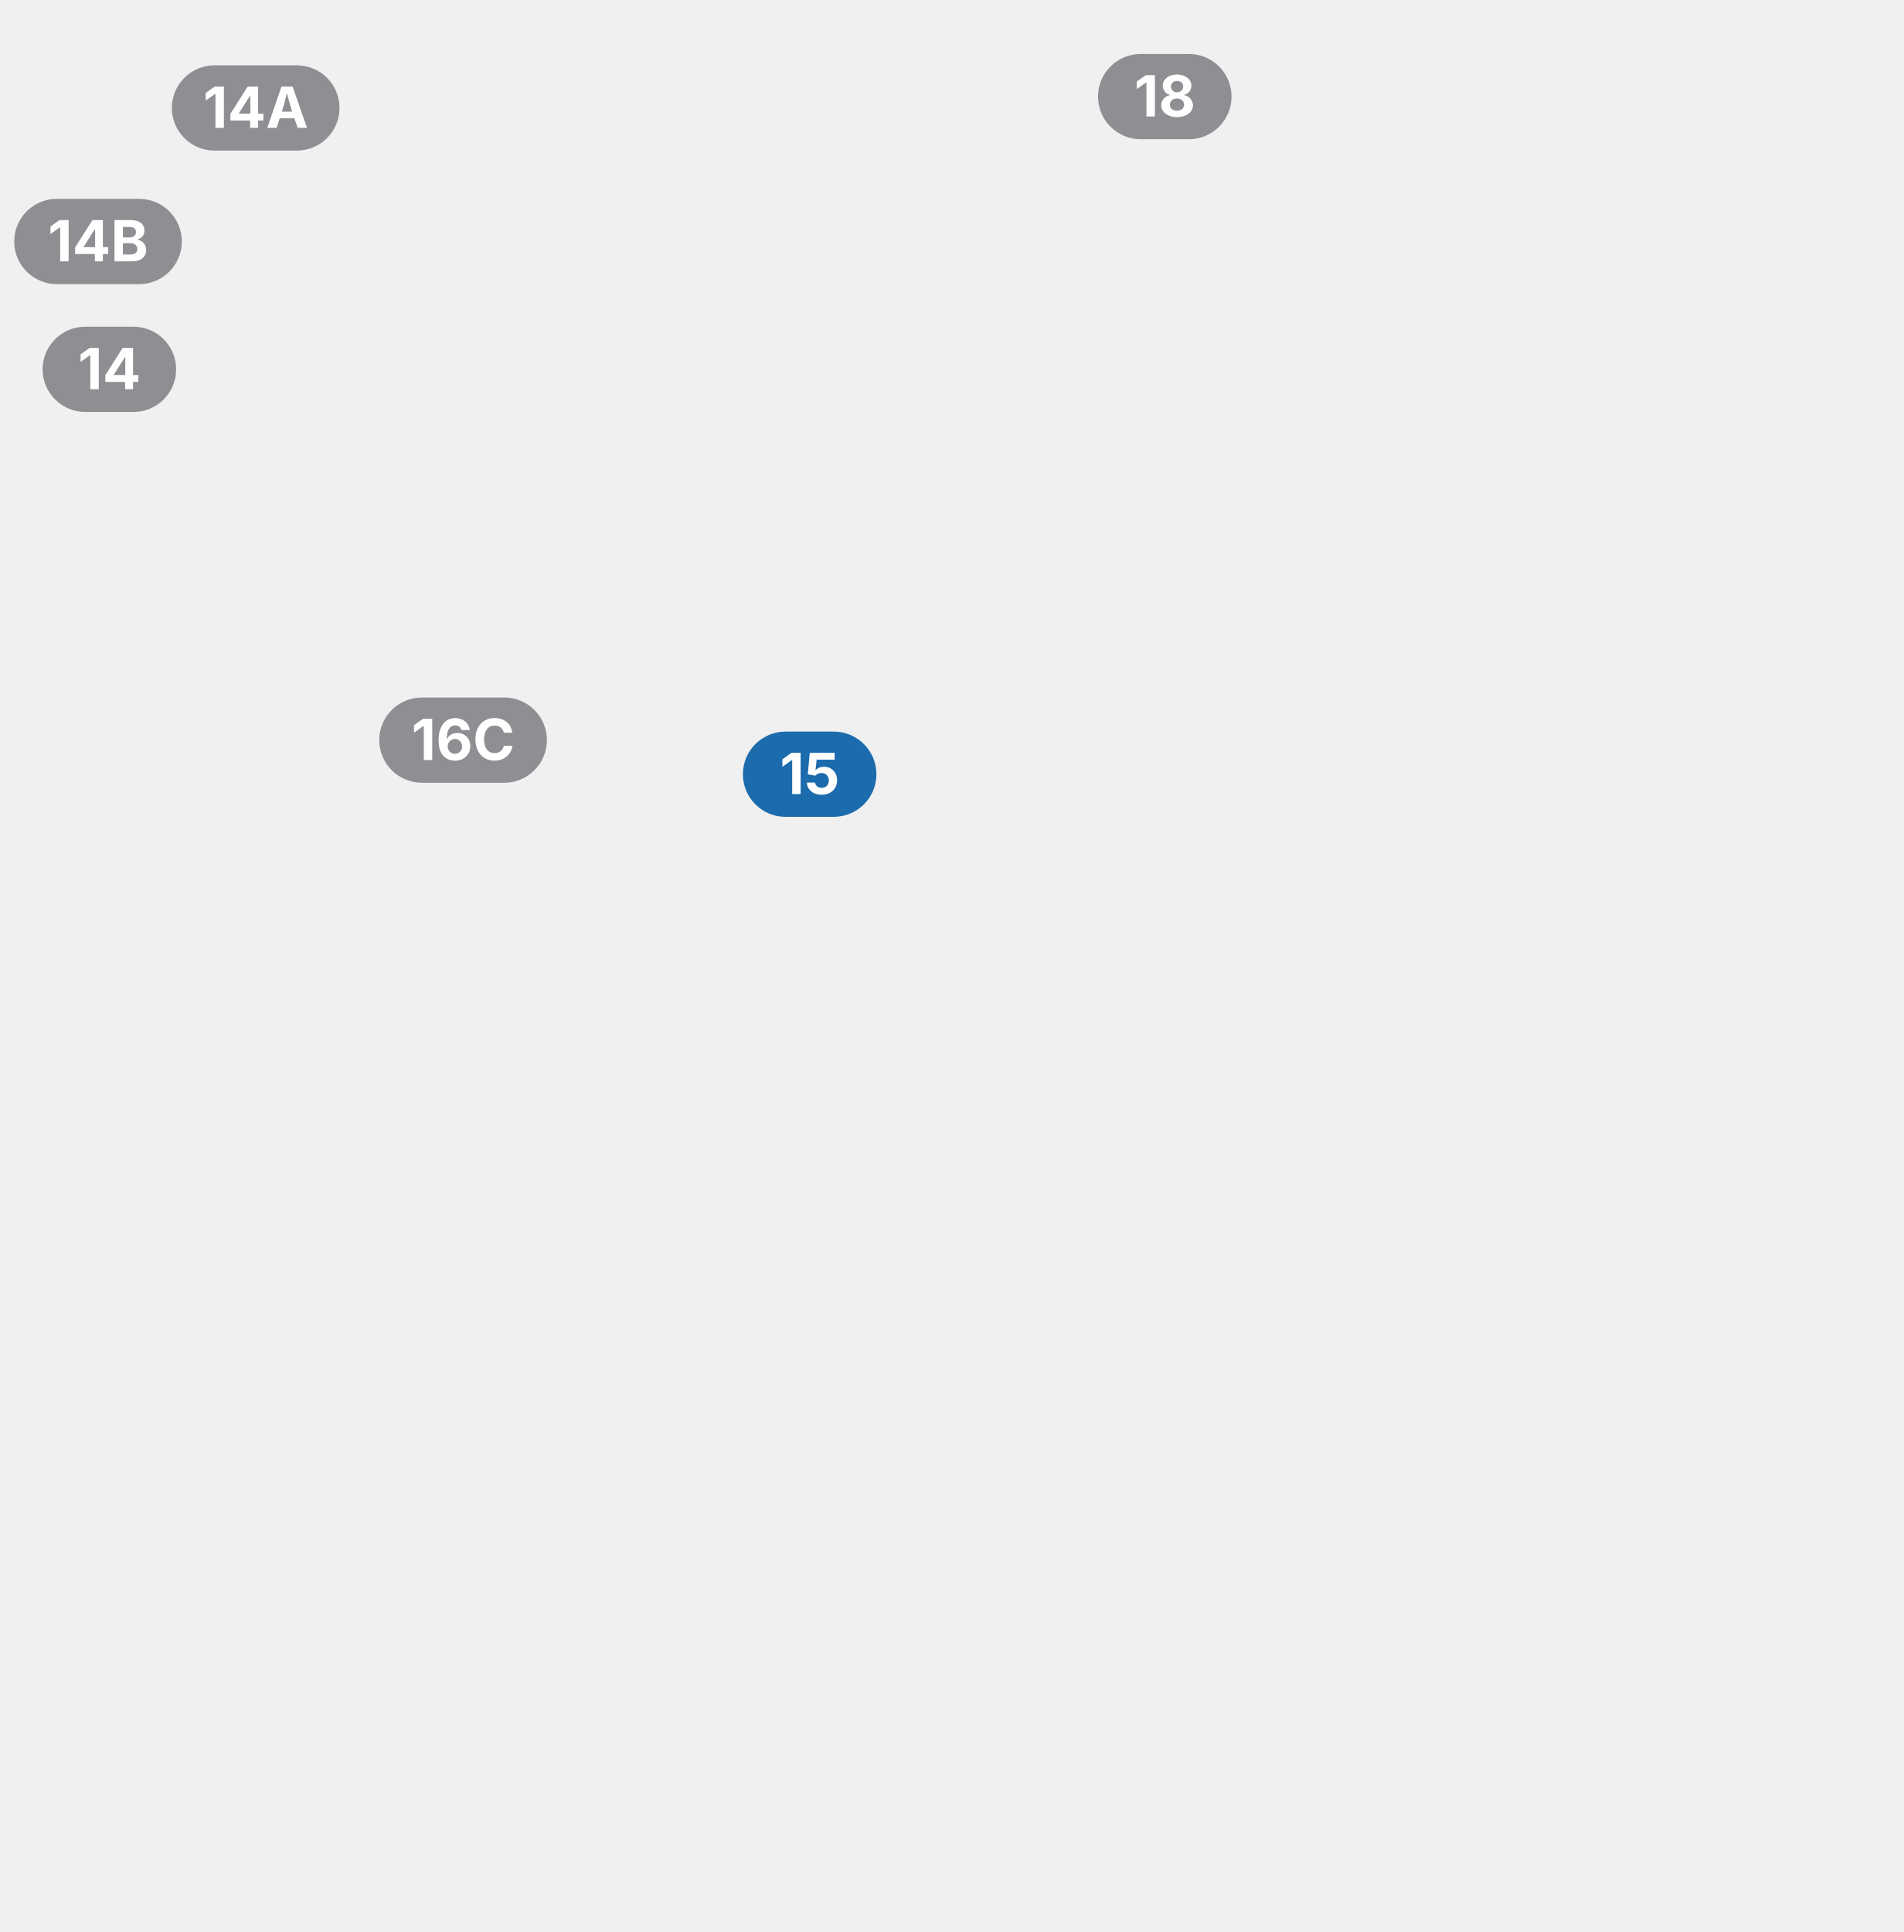
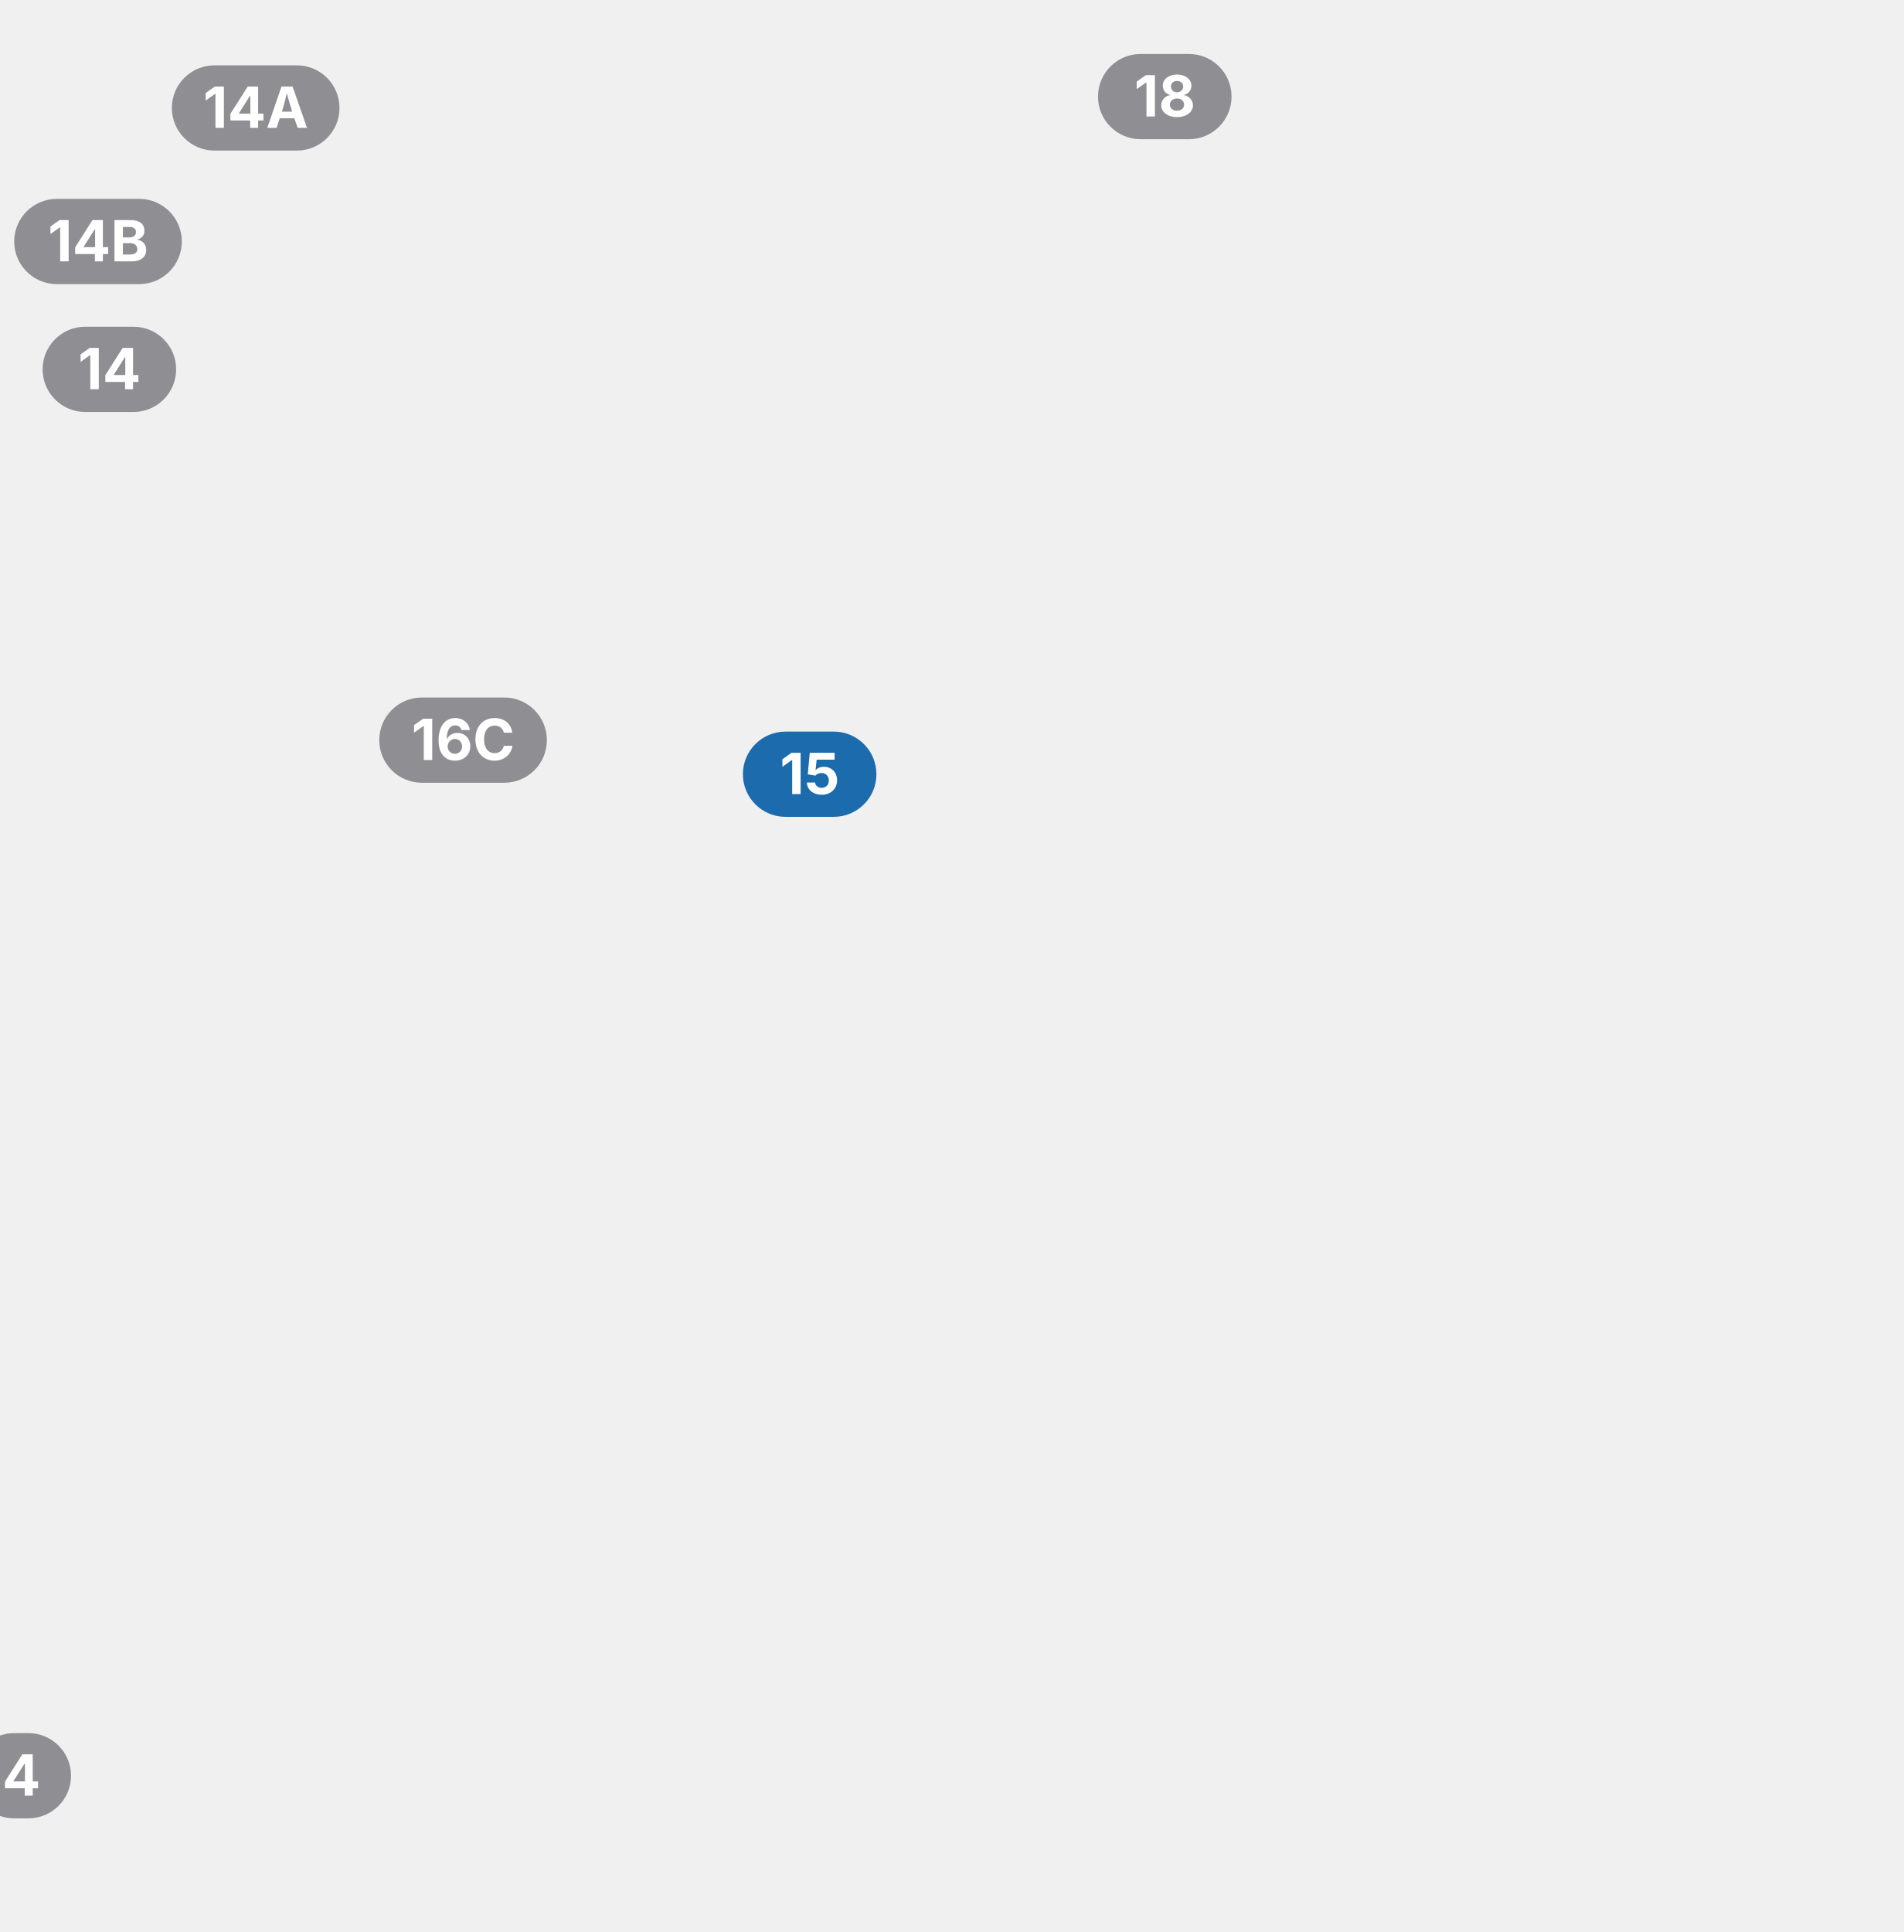
<svg xmlns="http://www.w3.org/2000/svg" viewBox="52 -26 134 136" width="536" height="544">
  <g font-size="4" font-weight="700" text-anchor="middle" font-family="-apple-system, system-ui, sans-serif">
    <rect x="-9" y="-24" width="9.4" height="6" rx="3" fill="#8E8E93" />
    <text x="-4.3" y="-19.6" fill="#FFFFFF">13</text>
    <rect x="-38.5" y="-25" width="11.8" height="6" rx="3" fill="#8E8E93" />
    <text x="-32.6" y="-20.6" fill="#FFFFFF">16B</text>
    <rect x="53" y="-12" width="11.8" height="6" rx="3" fill="#8E8E93" />
    <text x="58.9" y="-7.6" fill="#FFFFFF">14B</text>
    <rect x="55" y="-3" width="9.4" height="6" rx="3" fill="#8E8E93" />
    <text x="59.7" y="1.4" fill="#FFFFFF">14</text>
    <rect x="-38" y="38" width="9.4" height="6" rx="3" fill="#8E8E93" />
    <text x="-33.3" y="42.4" fill="#FFFFFF">12</text>
    <rect x="-11.5" y="42" width="11.8" height="6" rx="3" fill="#8E8E93" />
    <text x="-5.6" y="46.4" fill="#FFFFFF">16A</text>
    <rect x="-58" y="-25" width="9.4" height="6" rx="3" fill="#8E8E93" />
    <text x="-53.3" y="-20.6" fill="#FFFFFF">11</text>
    <rect x="104.3" y="25.5" width="9.4" height="6" rx="3" fill="#1C6BAD" />
    <text x="109" y="29.9" fill="#FFFFFF">15</text>
    <rect x="78.7" y="23.1" width="11.8" height="6" rx="3" fill="#8E8E93" />
    <text x="84.6" y="27.5" fill="#FFFFFF">16C</text>
    <rect x="64.1" y="-21.4" width="11.8" height="6" rx="3" fill="#8E8E93" />
    <text x="70" y="-17" fill="#FFFFFF">14A</text>
    <rect x="129.3" y="-22.2" width="9.4" height="6" rx="3" fill="#8E8E93" />
    <text x="134" y="-17.8" fill="#FFFFFF">18</text>
    <rect x="-65.3" y="189.4" width="7" height="6" rx="3" fill="#8E8E93" />
    <text x="-61.8" y="193.8" fill="#FFFFFF">1</text>
    <rect x="-5.2" y="106.5" width="9.4" height="6" rx="3" fill="#8E8E93" />
    <text x="-0.5" y="110.9" fill="#FFFFFF">2A</text>
    <rect x="-7.5" y="271.8" width="9.4" height="6" rx="3" fill="#8E8E93" />
    <text x="-2.8" y="276.2" fill="#FFFFFF">3A</text>
    <rect x="-68" y="104" width="7" height="6" rx="3" fill="#8E8E93" />
    <text x="-64.5" y="108.4" fill="#FFFFFF">2</text>
    <rect x="-68" y="314.8" width="7" height="6" rx="3" fill="#8E8E93" />
    <text x="-64.5" y="319.2" fill="#FFFFFF">3</text>
+     <rect x="50" y="96" width="7" height="6" rx="3" fill="#8E8E93" />
+     <text x="53.5" y="100.4" fill="#FFFFFF">4</text>
  </g>
</svg>
